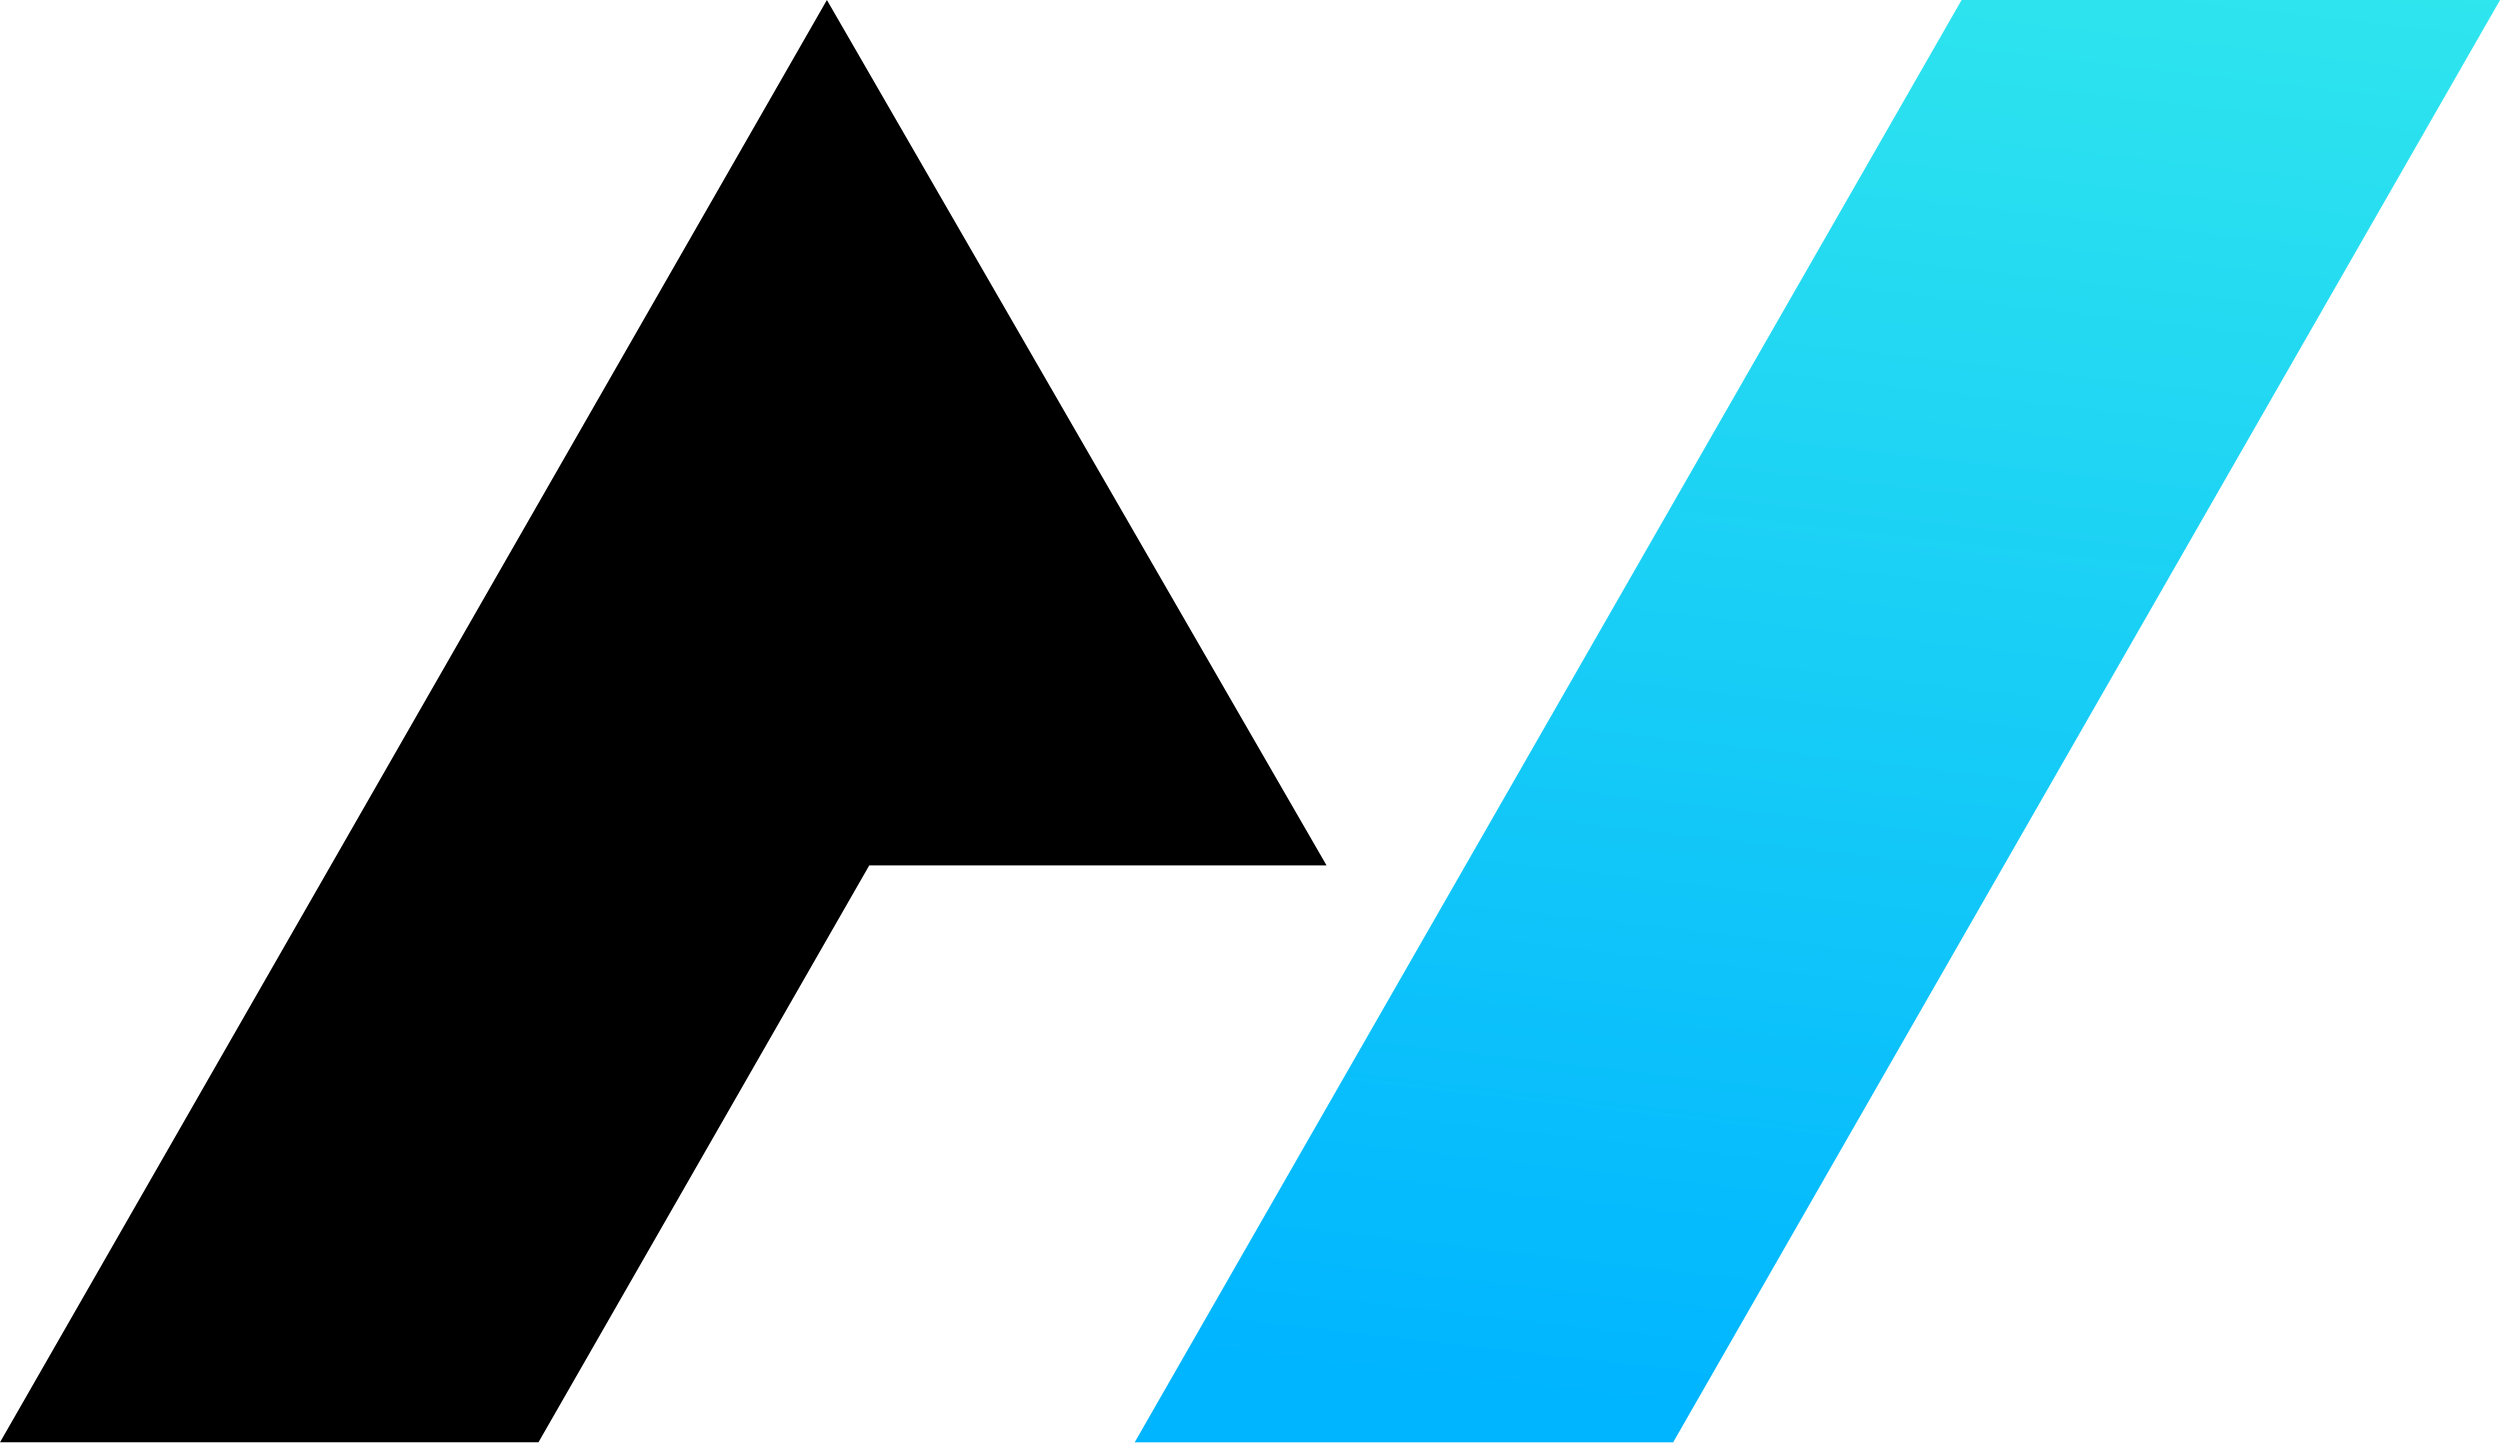
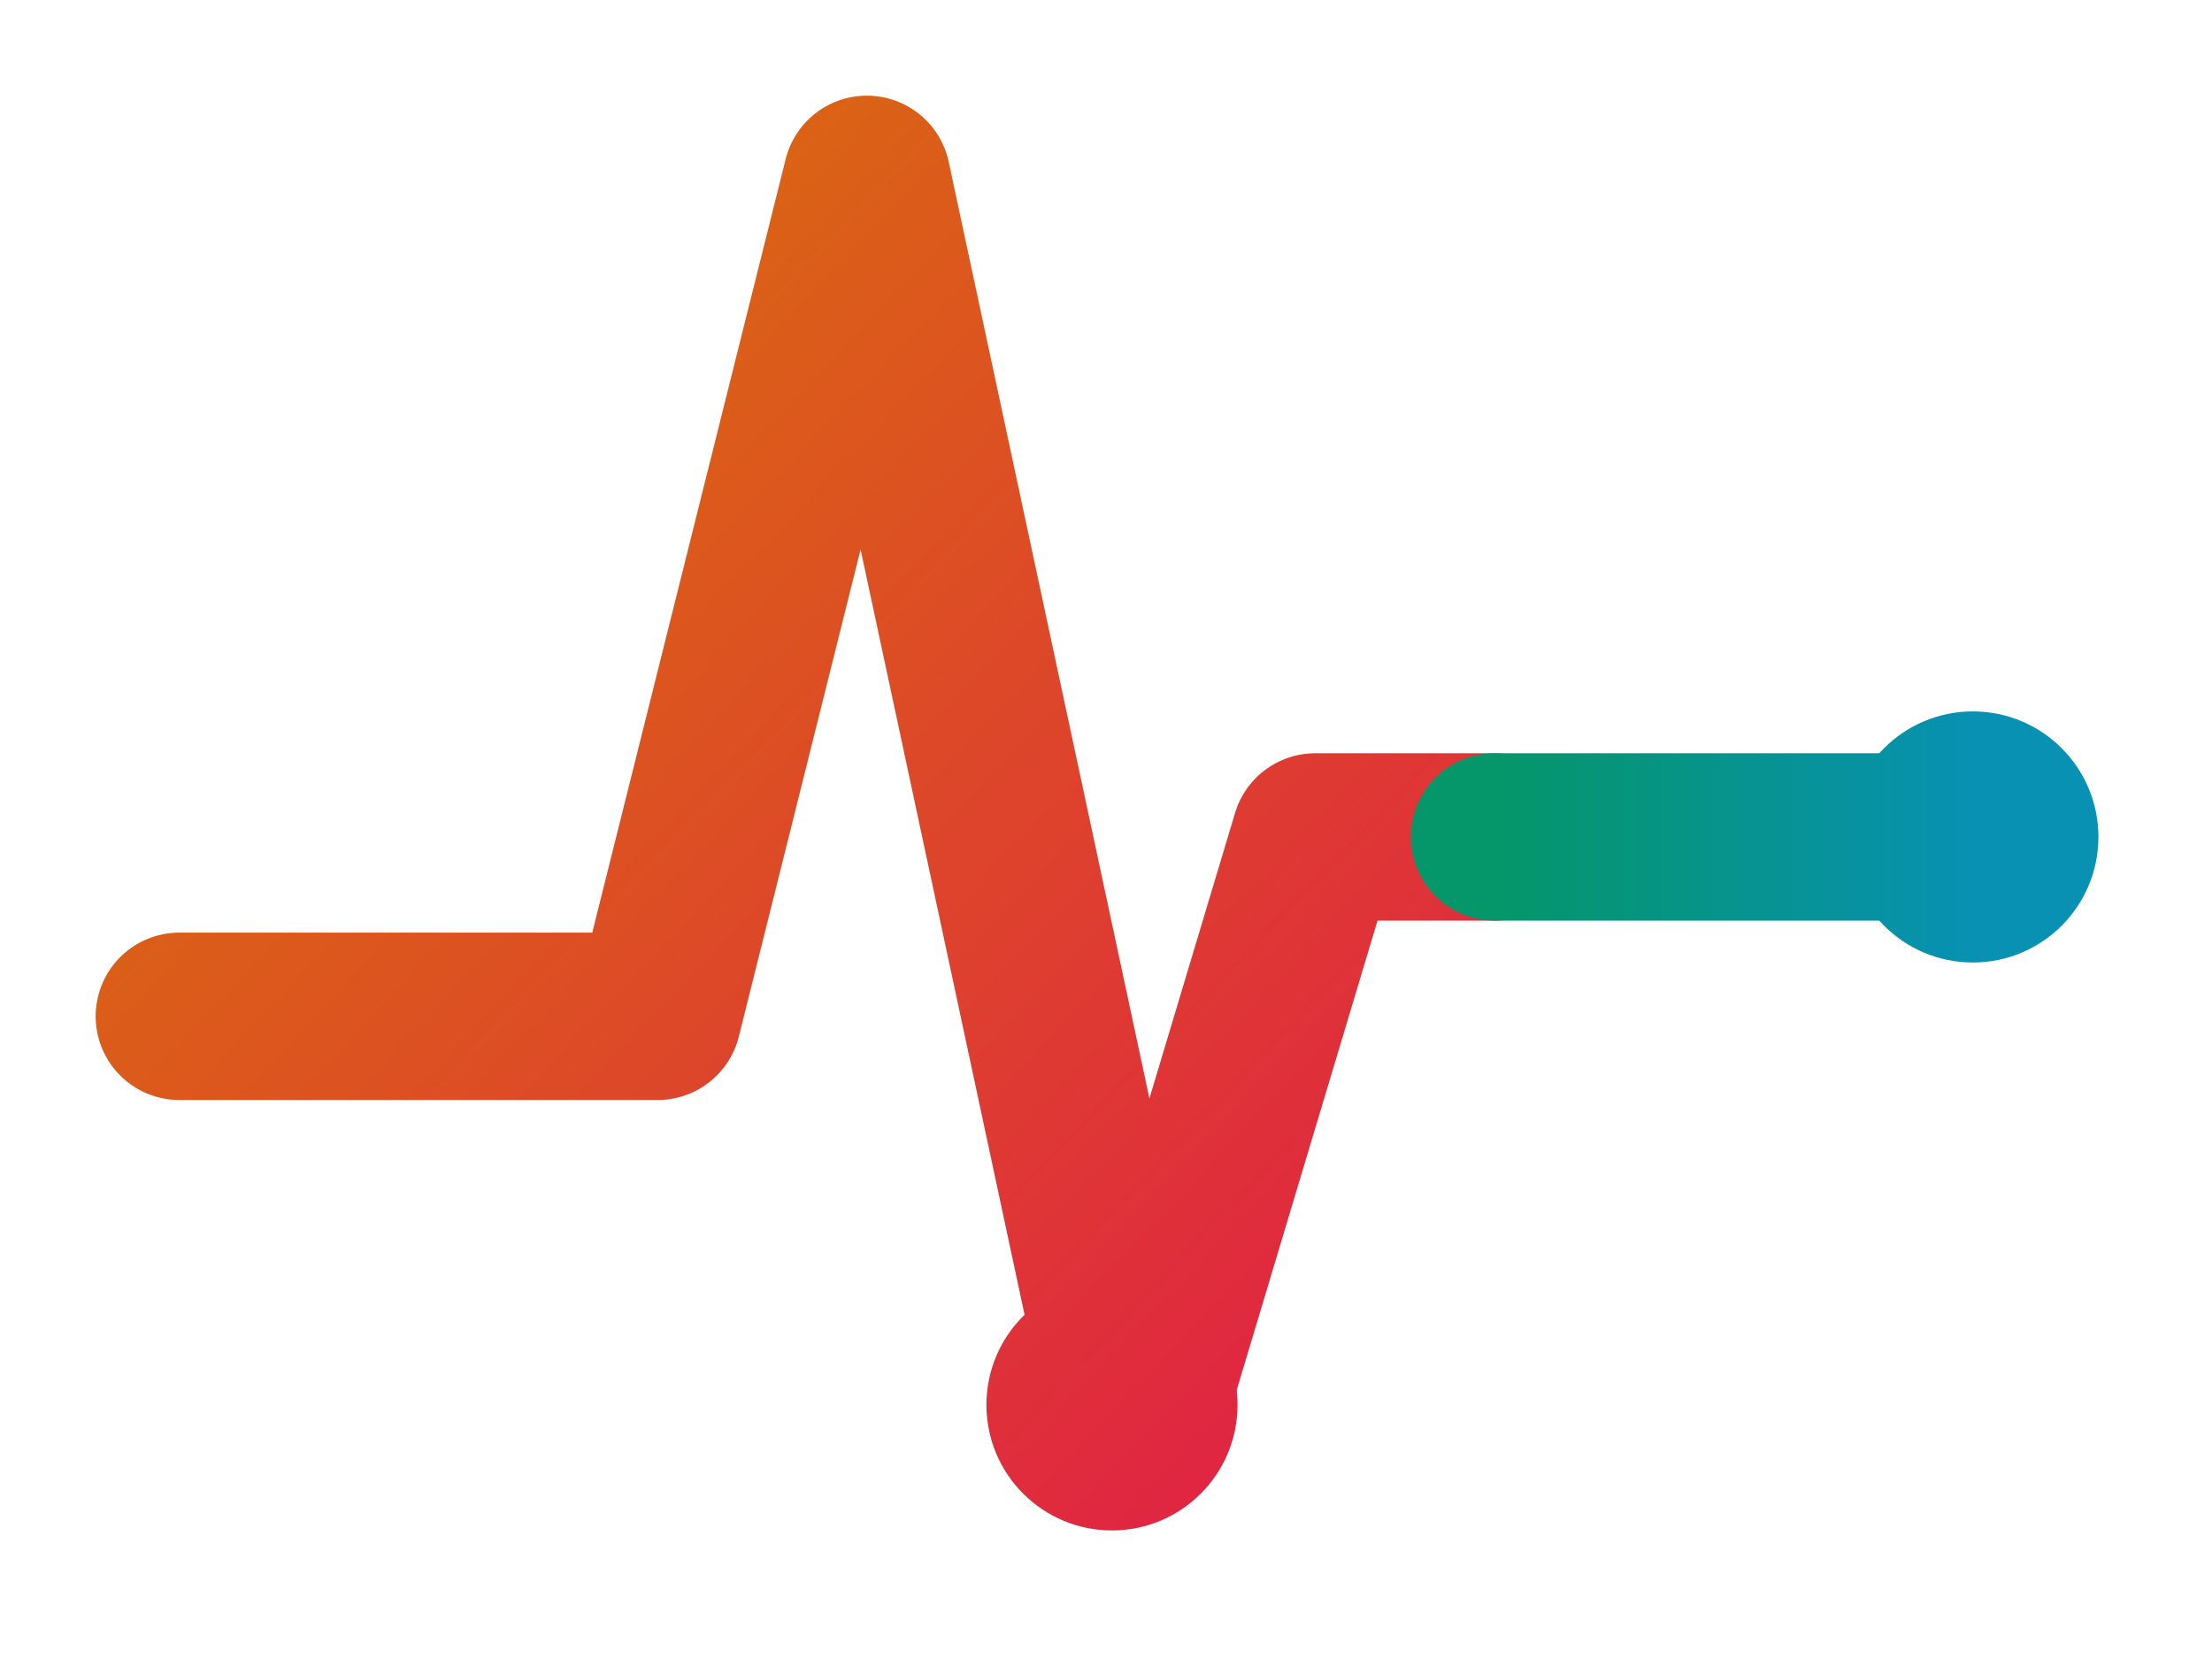
- <svg xmlns="http://www.w3.org/2000/svg" width="135" height="78" viewBox="0 0 135 78" fill="none">
-   <path d="M29.077 77.884H0L17.865 46.73L44.653 0L71.633 46.73H46.941L29.077 77.884Z" fill="black" />
-   <path d="M105.927 0H135.004L90.35 77.885H61.273L105.927 0Z" fill="url(#paint0_linear_3201_52)" />
+ <svg xmlns="http://www.w3.org/2000/svg" width="148" height="112" viewBox="6 10 37 28" fill="none" role="img" aria-label="ReqLab">
  <defs>
-     <linearGradient id="paint0_linear_3201_52" x1="120.44" y1="79.909" x2="134.616" y2="-44.322" gradientUnits="userSpaceOnUse">
-       <stop stop-color="#00B5FF" />
-       <stop offset="1" stop-color="#48FFE4" />
+     <linearGradient id="reqlab-crash-light" gradientUnits="userSpaceOnUse" x1="9" y1="13" x2="31" y2="34">
+       <stop offset="0" stop-color="#d97706" />
+       <stop offset="1" stop-color="#e11d48" />
+     </linearGradient>
+     <linearGradient id="reqlab-pass-light" gradientUnits="userSpaceOnUse" x1="31" y1="24" x2="39" y2="24">
+       <stop offset="0" stop-color="#059669" />
+       <stop offset="1" stop-color="#0891b2" />
    </linearGradient>
  </defs>
+   <path d="M9 27 L17 27 L20.5 13 L25 34 L28 24 L31 24" fill="none" stroke="url(#reqlab-crash-light)" stroke-width="2.8" stroke-linecap="round" stroke-linejoin="round" />
+   <path d="M31 24 L39 24" fill="none" stroke="url(#reqlab-pass-light)" stroke-width="2.8" stroke-linecap="round" />
+   <circle cx="24.6" cy="33.5" r="2.1" fill="url(#reqlab-crash-light)" />
+   <circle cx="39" cy="24" r="2.1" fill="url(#reqlab-pass-light)" />
</svg>
